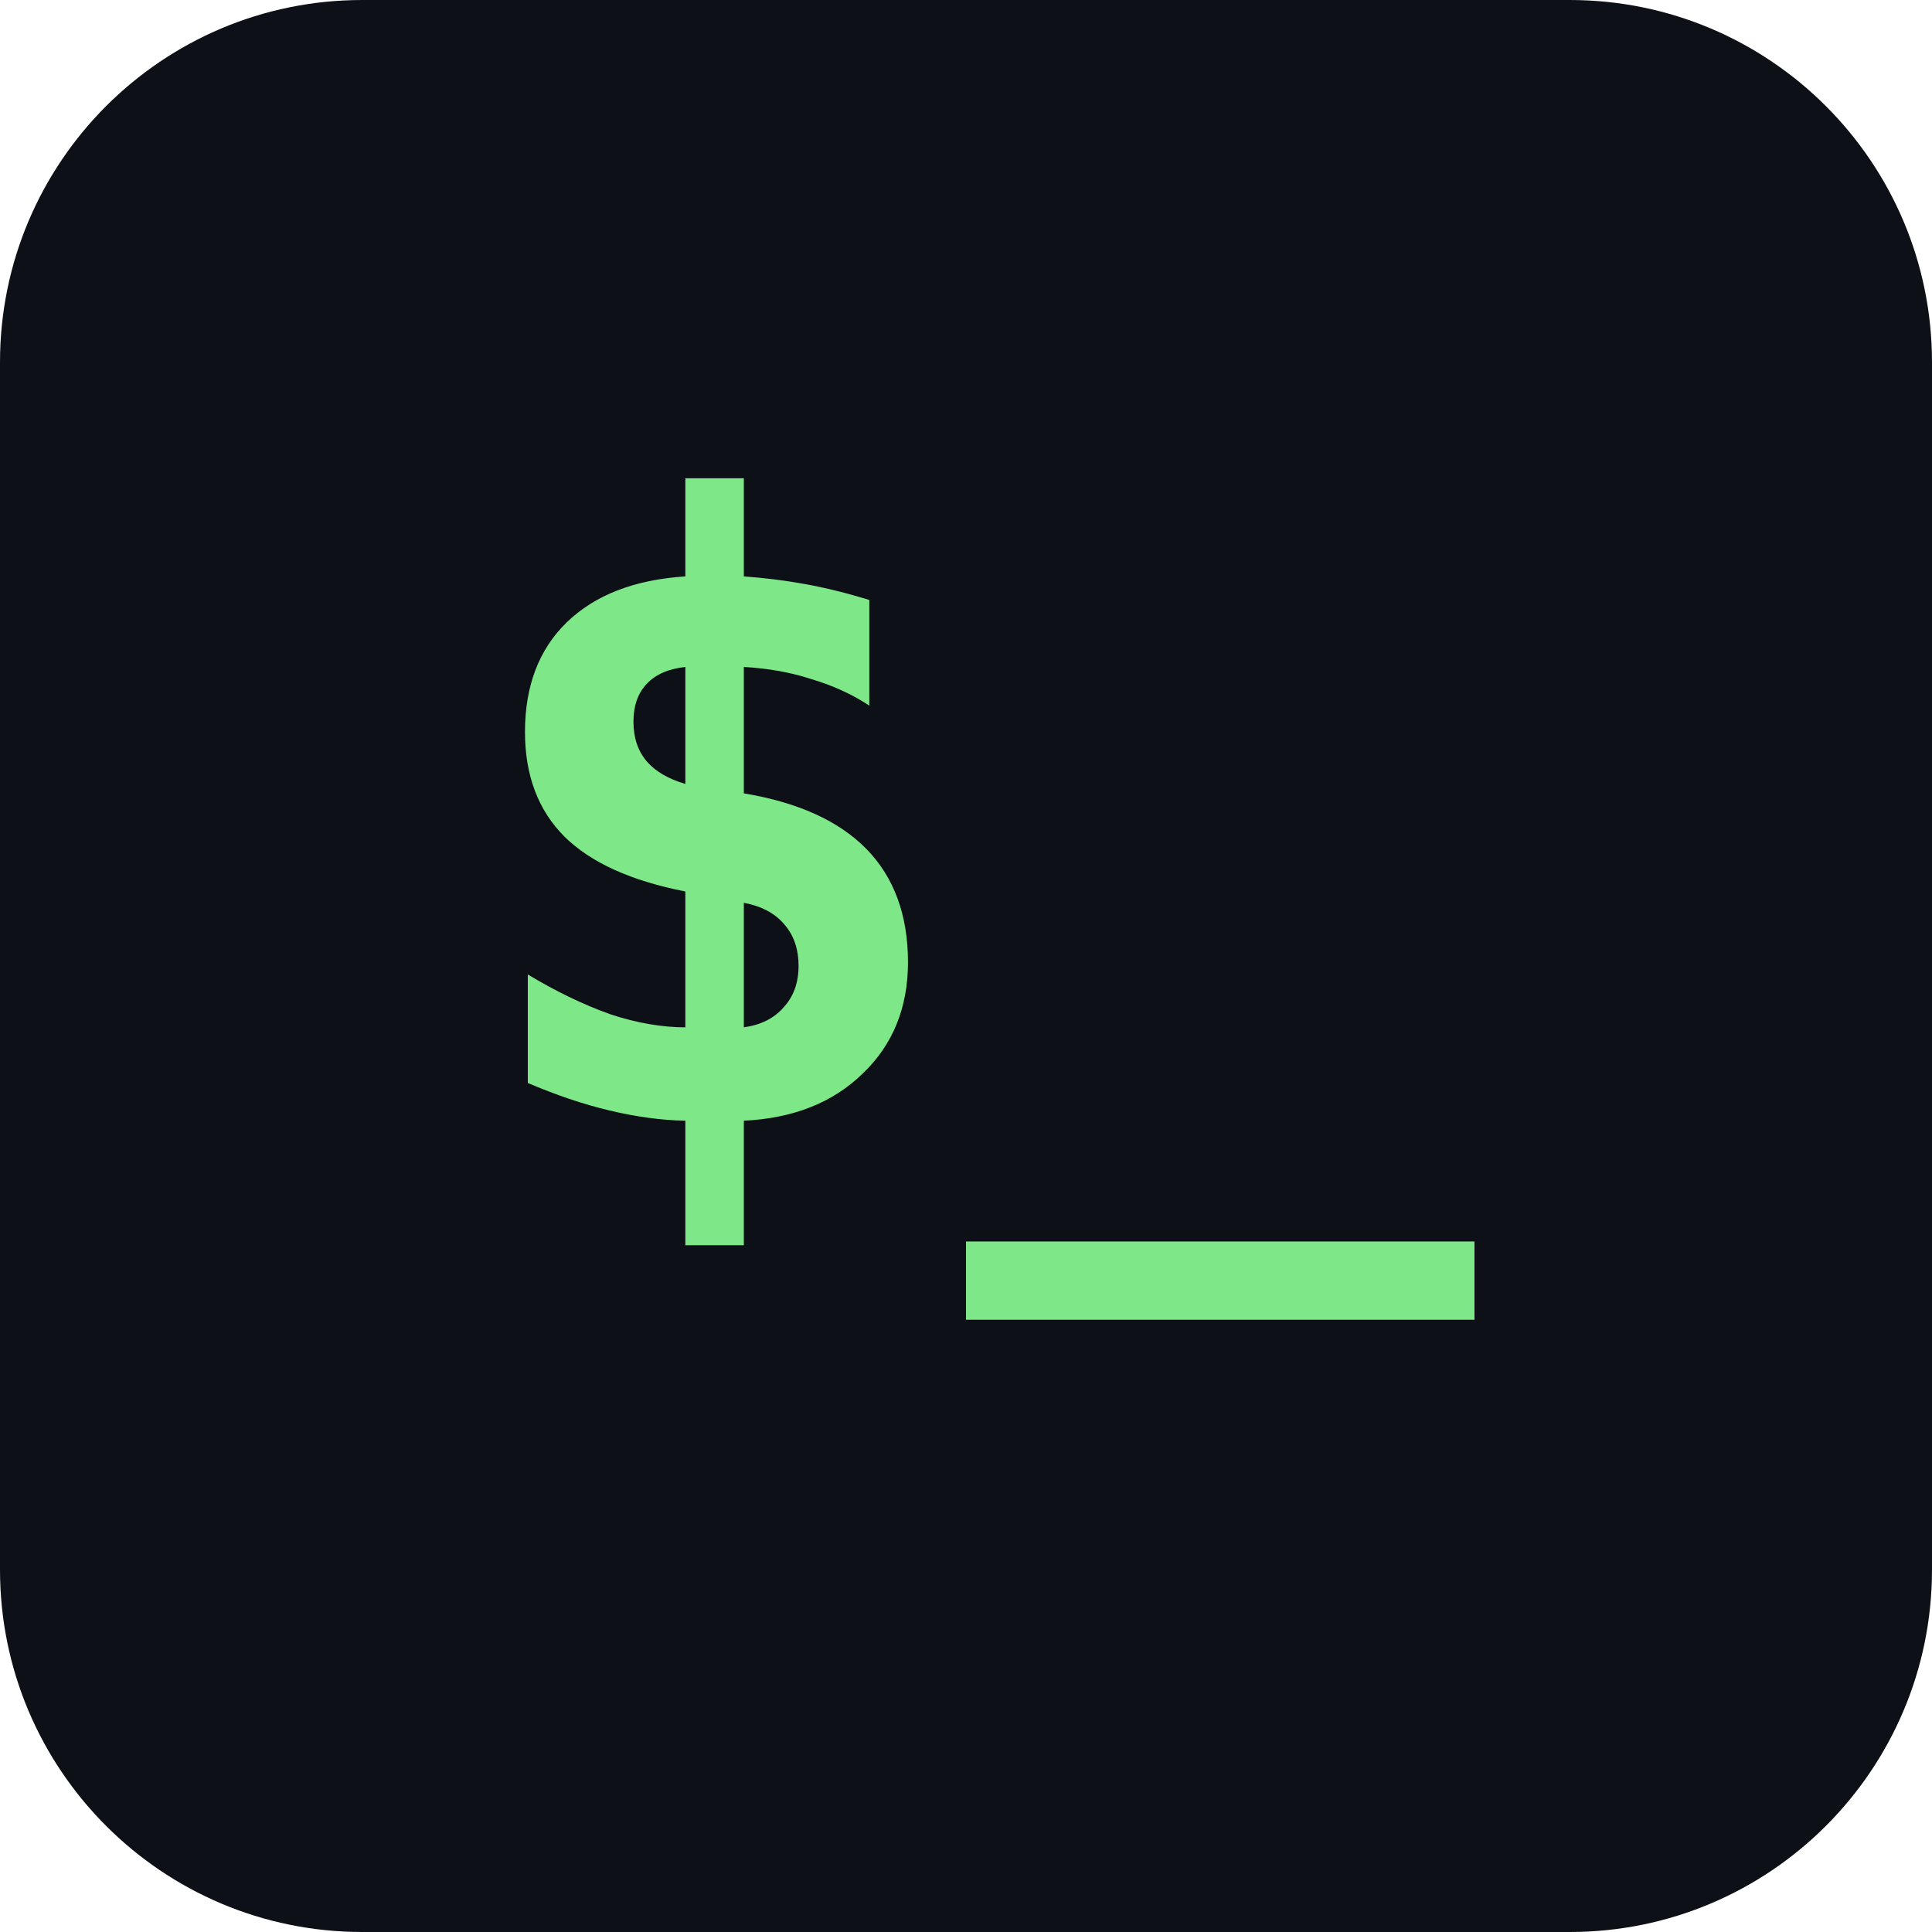
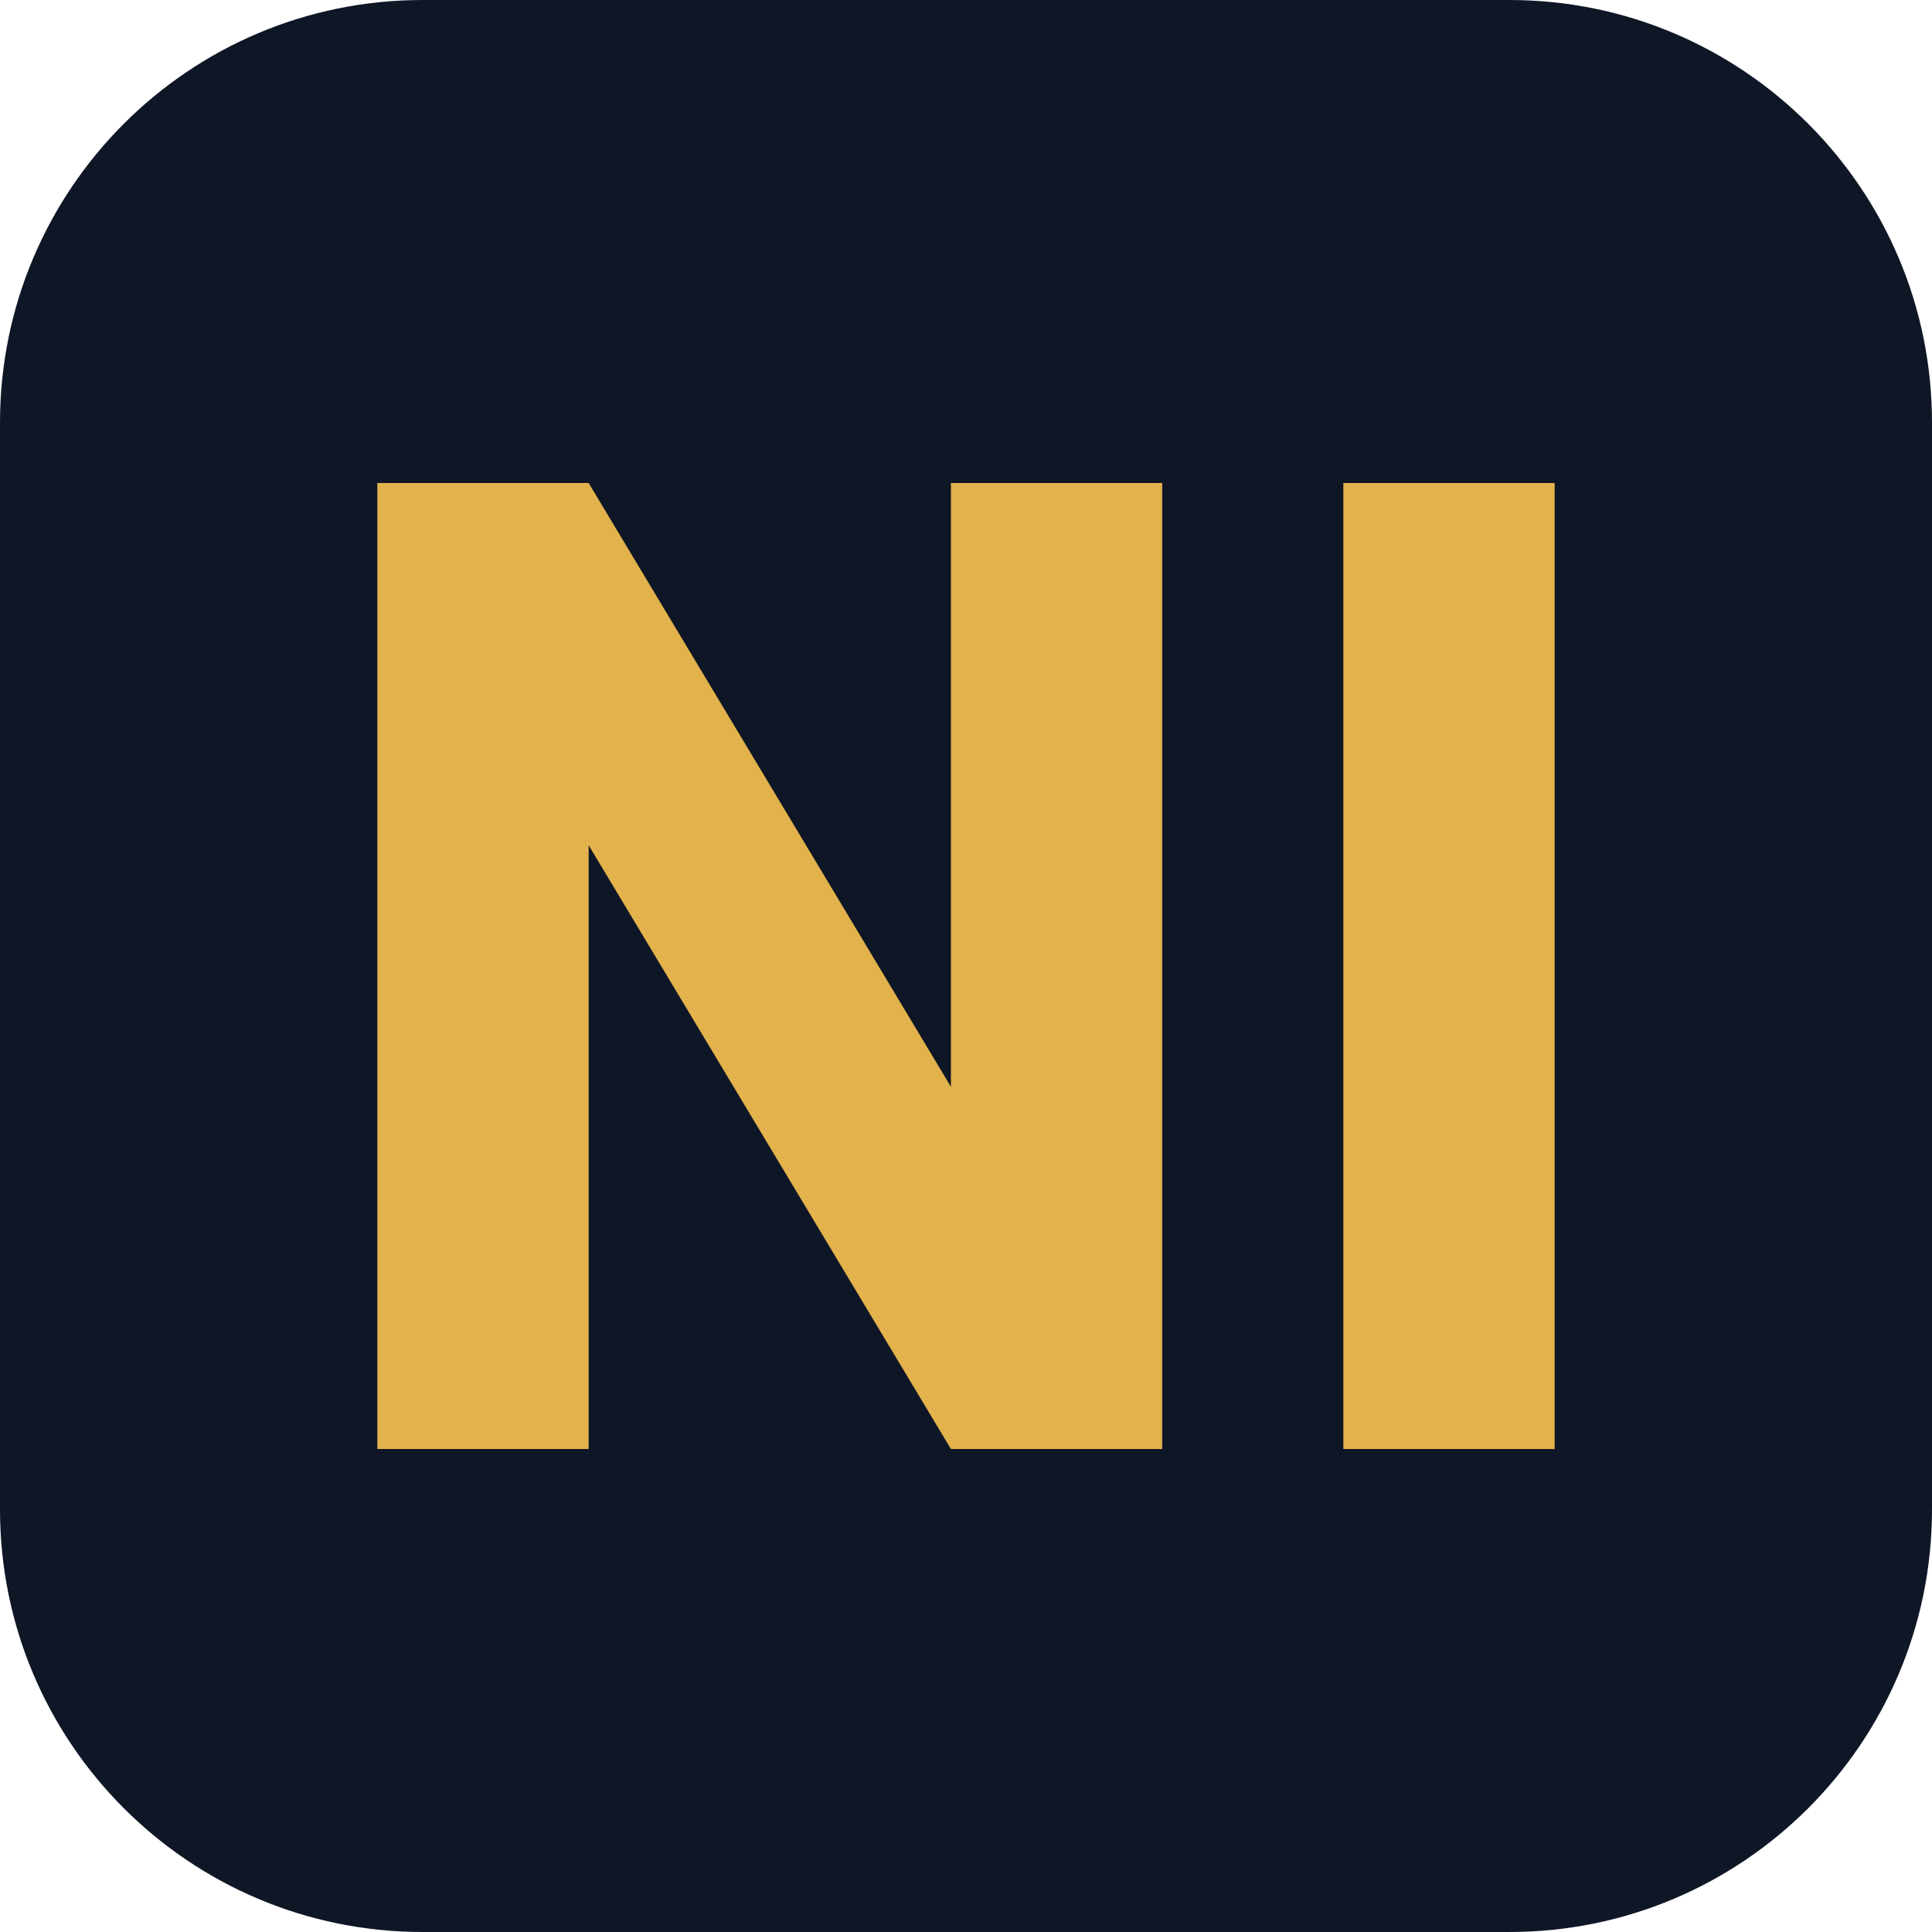
- <svg xmlns="http://www.w3.org/2000/svg" viewBox="0 0 32 32">
-   <rect width="32" height="32" rx="6" fill="#0d1117" />
-   <text x="50%" y="58%" text-anchor="middle" font-family="ui-monospace,SFMono-Regular,Menlo,monospace" font-weight="700" font-size="14" fill="#7ee787">$_</text>
+ <svg xmlns="http://www.w3.org/2000/svg" viewBox="0 0 64 64">
+   <rect width="64" height="64" rx="14" fill="#0F1626" />
+   <path fill="#E3B24C" d="M12.5 48V16h7l12 20V16h7v32h-7l-12-20v20z" />
+   <path fill="#E3B24C" d="M44.5 16h7v32h-7z" />
</svg>
